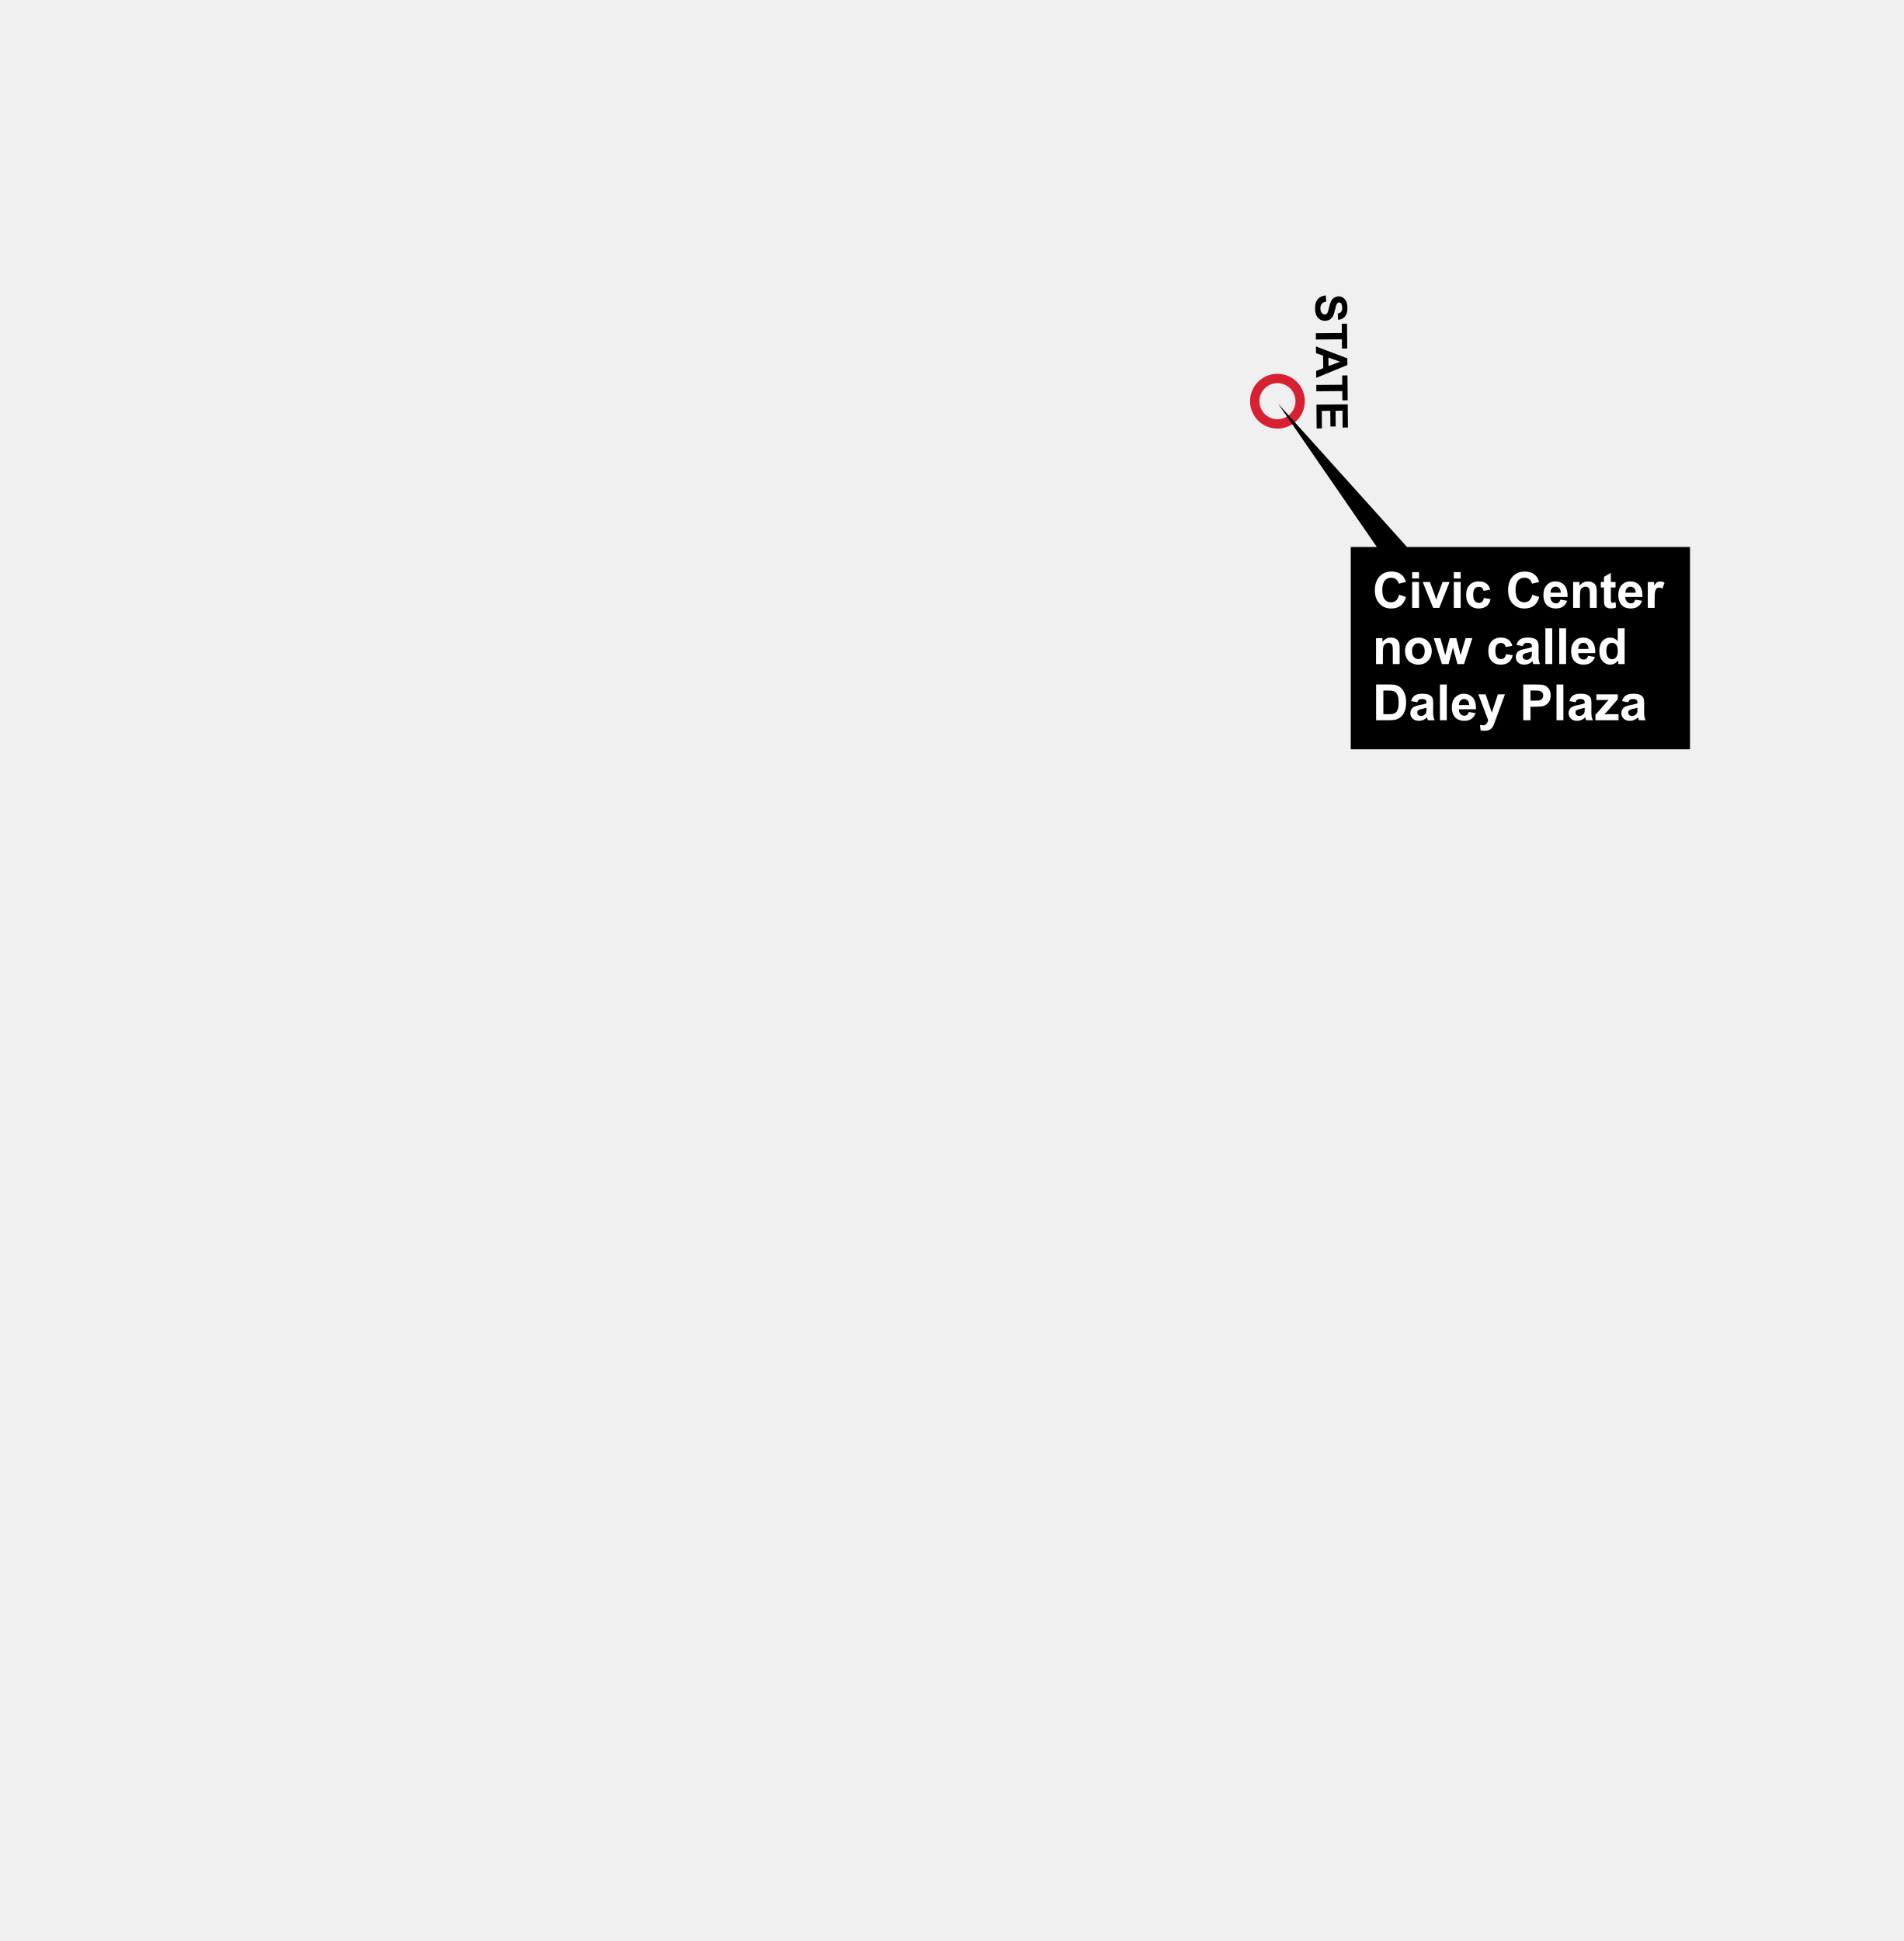
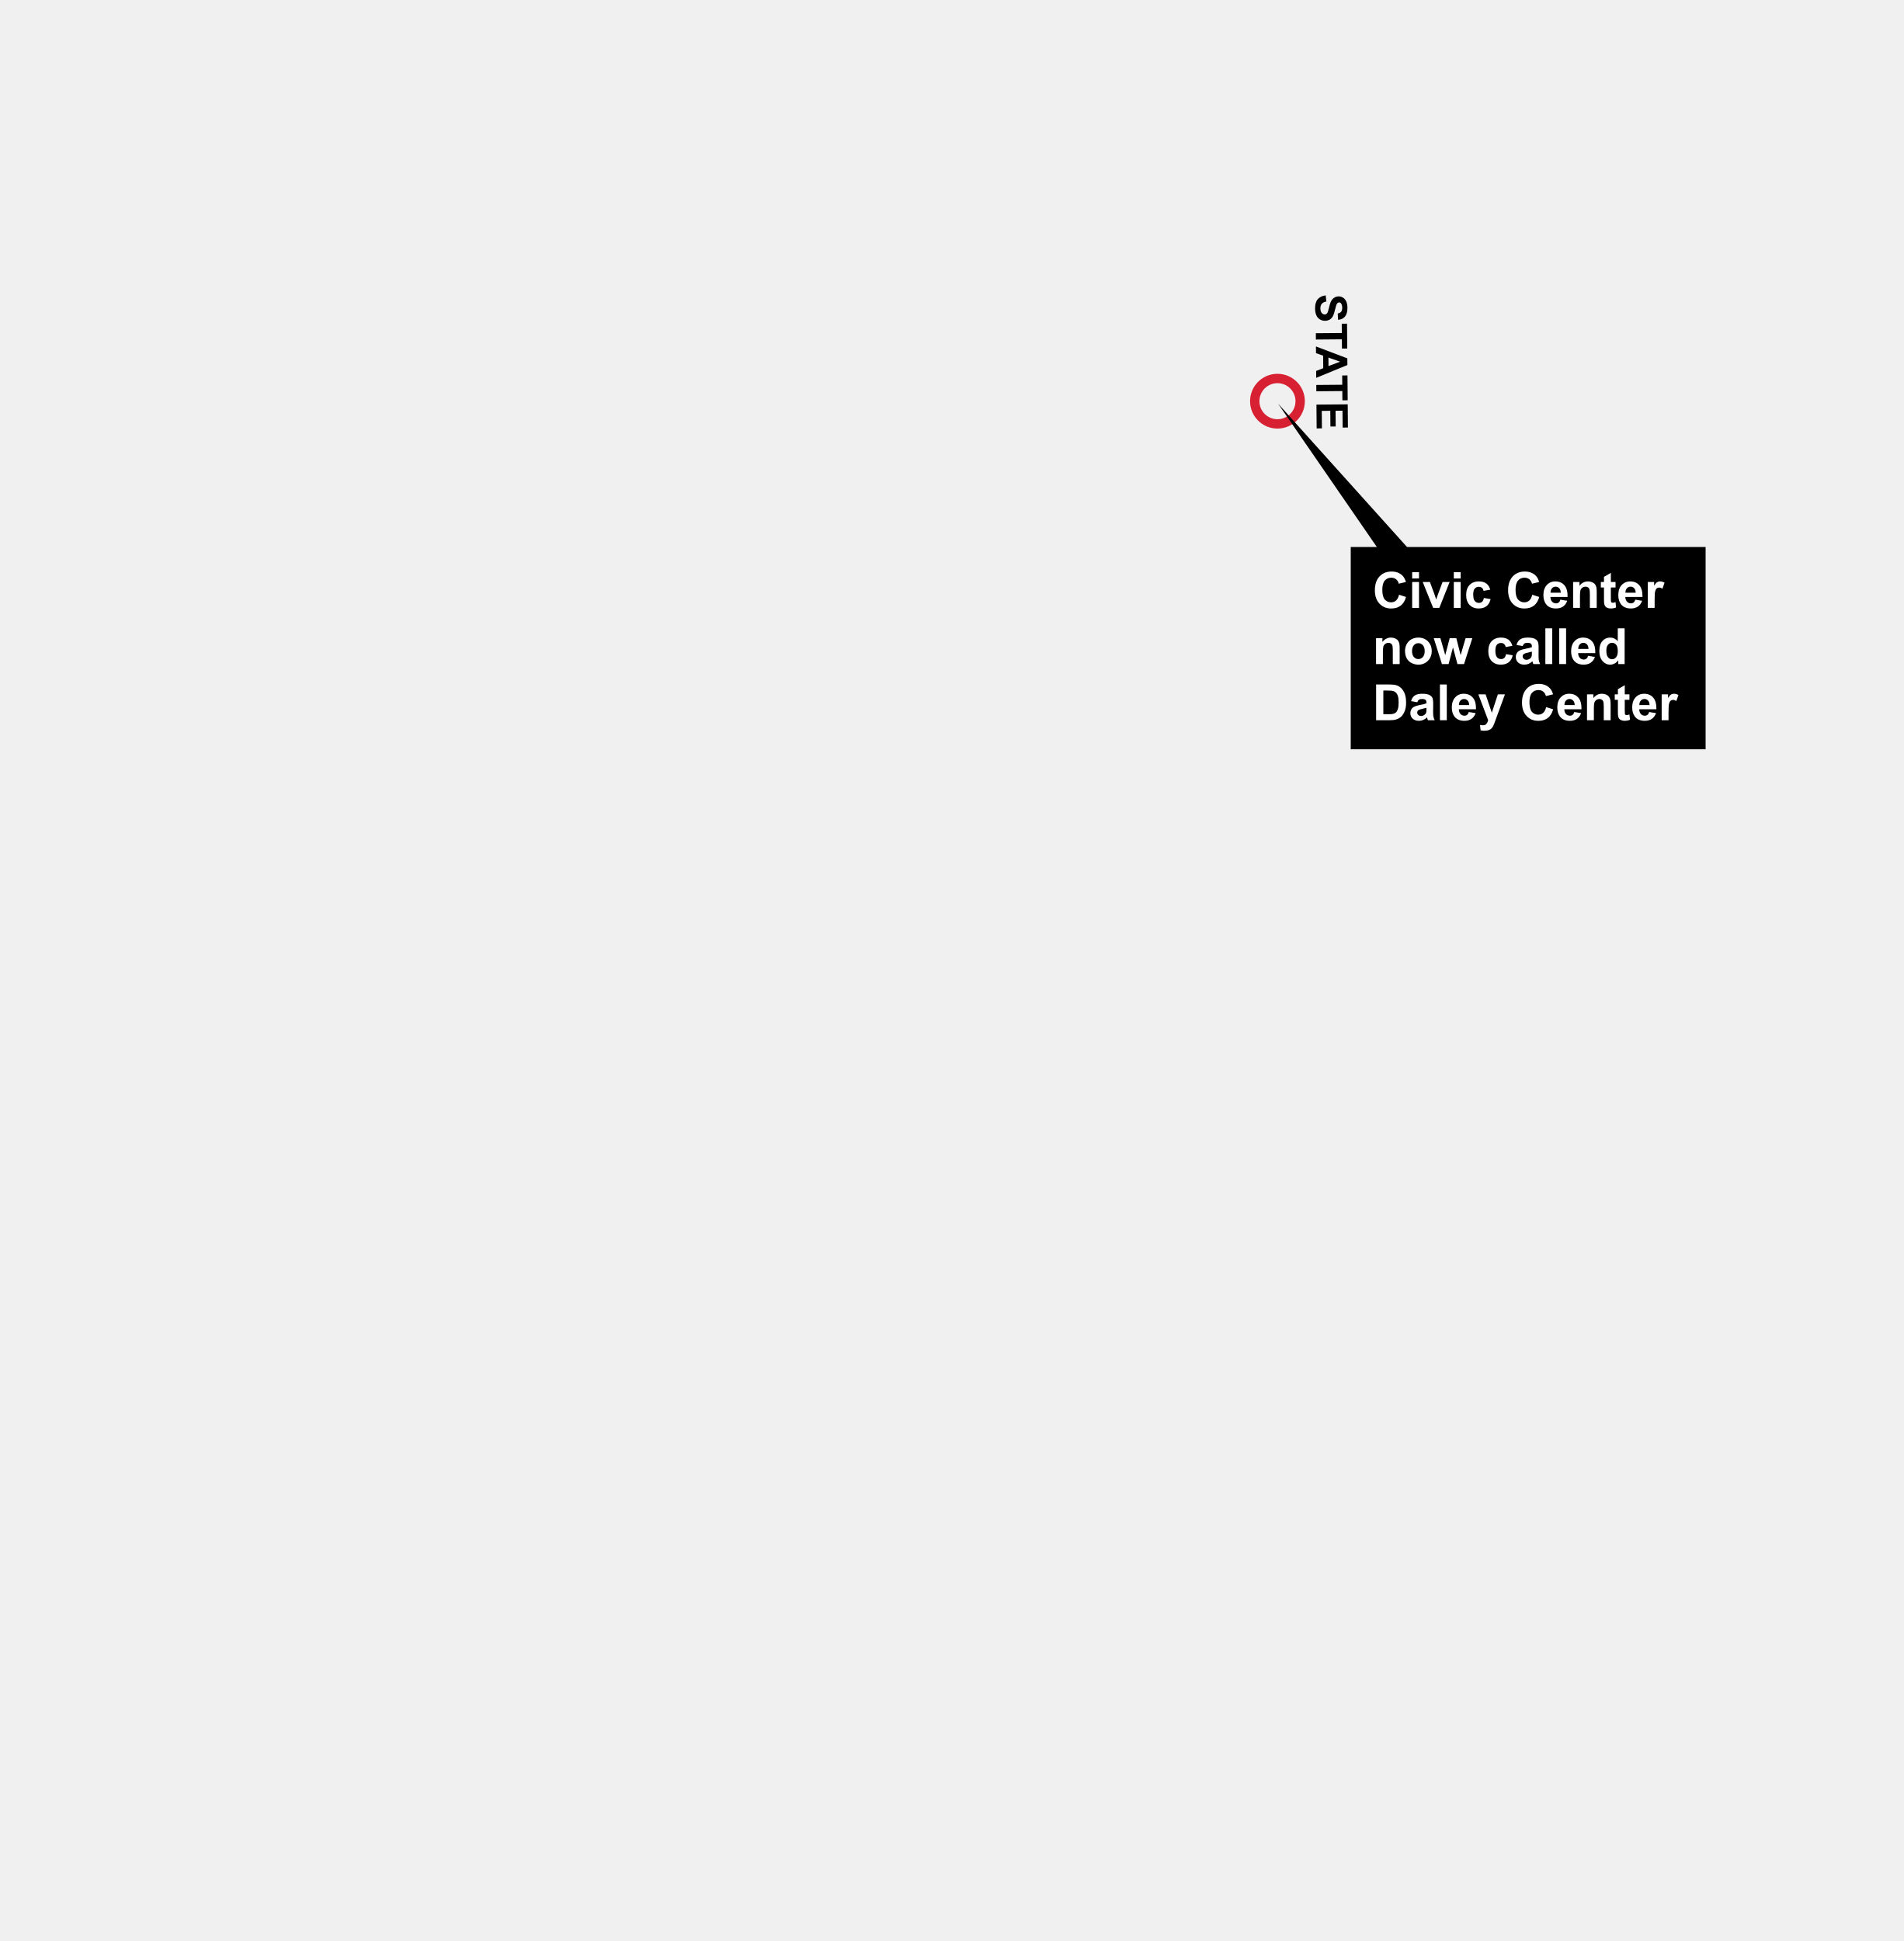
<svg xmlns="http://www.w3.org/2000/svg" version="1.1" id="march_to_civic_center" x="0px" y="0px" viewBox="0 0 610 622" style="enable-background:new 0 0 610 622;" xml:space="preserve">
  <g>
    <g>
      <path d="M424.761,94.648l0.208,1.967c-0.66,0.124-1.144,0.368-1.45,0.733c-0.306,0.365-0.457,0.855-0.452,1.471    c0.006,0.651,0.147,1.142,0.427,1.468c0.278,0.329,0.603,0.491,0.972,0.488c0.237-0.002,0.438-0.073,0.604-0.215    c0.165-0.14,0.308-0.382,0.427-0.729c0.08-0.238,0.222-0.779,0.424-1.624c0.26-1.088,0.584-1.852,0.972-2.292    c0.547-0.62,1.216-0.934,2.009-0.94c0.511-0.004,0.989,0.136,1.436,0.422c0.447,0.286,0.789,0.7,1.026,1.242    c0.237,0.543,0.358,1.199,0.365,1.97c0.011,1.258-0.256,2.205-0.803,2.846c-0.546,0.641-1.278,0.98-2.199,1.021l-0.106-2.022    c0.514-0.091,0.883-0.279,1.106-0.566c0.223-0.286,0.332-0.715,0.327-1.284c-0.005-0.588-0.13-1.047-0.374-1.378    c-0.157-0.212-0.365-0.317-0.625-0.315c-0.237,0.002-0.438,0.104-0.605,0.306c-0.212,0.257-0.431,0.879-0.654,1.865    s-0.458,1.715-0.703,2.189c-0.244,0.474-0.58,0.846-1.008,1.116c-0.43,0.27-0.959,0.408-1.593,0.414    c-0.574,0.005-1.114-0.15-1.618-0.465c-0.503-0.315-0.88-0.763-1.13-1.344c-0.248-0.581-0.376-1.307-0.384-2.177    c-0.011-1.267,0.273-2.243,0.854-2.927C422.792,95.203,423.641,94.79,424.761,94.648z" />
      <path d="M421.604,106.781l8.326-0.071l-0.025-2.974l1.695-0.015l0.068,7.964l-1.695,0.015l-0.025-2.967l-8.326,0.071    L421.604,106.781z" />
      <path d="M421.727,121.075l-0.019-2.201l2.269-0.895l-0.034-4.006l-2.283-0.808l-0.019-2.146l10.055,3.817l0.019,2.14    L421.727,121.075z M425.66,117.315l3.707-1.412l-3.73-1.322L425.66,117.315z" />
      <path d="M421.747,123.365l8.326-0.071l-0.025-2.974l1.695-0.015l0.068,7.963l-1.695,0.015l-0.025-2.967l-8.326,0.071    L421.747,123.365z" />
      <path d="M421.801,129.66l10.021-0.086l0.063,7.431l-1.695,0.015l-0.046-5.407l-2.222,0.02l0.043,5.031l-1.688,0.014l-0.043-5.031    l-2.728,0.024l0.048,5.599l-1.688,0.014L421.801,129.66z" />
    </g>
  </g>
  <circle style="fill:none;stroke:#D72132;stroke-width:3;" cx="409.306" cy="128.563" r="7.277" />
  <g>
-     <polygon points="541.491,240.104 432.79,240.104 432.79,175.284 441.154,175.284 409.487,129.326 450.82,175.284 541.491,175.284    541.491,185.889 541.491,195.628  " />
+     <polygon points="546.491,240.104 432.79,240.104 432.79,175.284 441.154,175.284 409.487,129.326 450.82,175.284 546.491,175.284     " />
    <g>
-       <rect x="439.766" y="183.344" style="fill:none;" width="96.892" height="47.988" />
+       <rect x="439.766" y="183.344" style="fill:none;" width="101.892" height="47.988" />
      <path style="fill:#FFFFFF;" d="M448.257,190.589l2.242,0.711c-0.344,1.25-0.915,2.179-1.715,2.785s-1.813,0.91-3.043,0.91    c-1.521,0-2.771-0.52-3.75-1.559s-1.469-2.46-1.469-4.262c0-1.906,0.492-3.387,1.477-4.441s2.278-1.582,3.883-1.582    c1.401,0,2.539,0.414,3.414,1.242c0.521,0.489,0.911,1.192,1.172,2.109l-2.289,0.547c-0.136-0.594-0.418-1.062-0.848-1.406    s-0.952-0.516-1.566-0.516c-0.849,0-1.538,0.305-2.066,0.914s-0.793,1.597-0.793,2.961c0,1.448,0.261,2.479,0.781,3.094    s1.198,0.922,2.031,0.922c0.614,0,1.144-0.195,1.586-0.586S448.065,191.428,448.257,190.589z" />
      <path style="fill:#FFFFFF;" d="M452.468,185.378v-2.031h2.195v2.031H452.468z M452.468,194.8v-8.297h2.195v8.297H452.468z" />
      <path style="fill:#FFFFFF;" d="M459.195,194.8l-3.344-8.297h2.305l1.562,4.234l0.453,1.414c0.12-0.359,0.195-0.597,0.227-0.711    c0.073-0.234,0.151-0.469,0.234-0.703l1.578-4.234h2.258l-3.297,8.297H459.195z" />
      <path style="fill:#FFFFFF;" d="M465.812,185.378v-2.031h2.195v2.031H465.812z M465.812,194.8v-8.297h2.195v8.297H465.812z" />
      <path style="fill:#FFFFFF;" d="M477.492,188.957l-2.164,0.391c-0.073-0.433-0.238-0.758-0.496-0.977s-0.593-0.328-1.004-0.328    c-0.547,0-0.983,0.188-1.309,0.566s-0.488,1.009-0.488,1.895c0,0.984,0.165,1.68,0.496,2.086s0.774,0.609,1.332,0.609    c0.417,0,0.758-0.118,1.023-0.355s0.453-0.645,0.562-1.223l2.156,0.367c-0.224,0.989-0.653,1.737-1.289,2.242    s-1.487,0.758-2.555,0.758c-1.214,0-2.181-0.383-2.902-1.148s-1.082-1.825-1.082-3.18c0-1.37,0.362-2.437,1.086-3.199    s1.703-1.145,2.938-1.145c1.011,0,1.813,0.218,2.41,0.652S477.231,188.066,477.492,188.957z" />
      <path style="fill:#FFFFFF;" d="M490.945,190.589l2.242,0.711c-0.344,1.25-0.915,2.179-1.715,2.785s-1.813,0.91-3.043,0.91    c-1.521,0-2.771-0.52-3.75-1.559s-1.469-2.46-1.469-4.262c0-1.906,0.492-3.387,1.477-4.441s2.278-1.582,3.883-1.582    c1.401,0,2.539,0.414,3.414,1.242c0.521,0.489,0.911,1.192,1.172,2.109l-2.289,0.547c-0.136-0.594-0.418-1.062-0.848-1.406    s-0.952-0.516-1.566-0.516c-0.849,0-1.538,0.305-2.066,0.914s-0.793,1.597-0.793,2.961c0,1.448,0.261,2.479,0.781,3.094    s1.198,0.922,2.031,0.922c0.614,0,1.144-0.195,1.586-0.586S490.753,191.428,490.945,190.589z" />
      <path style="fill:#FFFFFF;" d="M499.961,192.16l2.188,0.367c-0.281,0.802-0.726,1.413-1.332,1.832s-1.366,0.629-2.277,0.629    c-1.442,0-2.511-0.472-3.203-1.414c-0.547-0.755-0.82-1.708-0.82-2.859c0-1.375,0.359-2.452,1.078-3.23s1.628-1.168,2.727-1.168    c1.234,0,2.208,0.407,2.922,1.223s1.055,2.063,1.023,3.746h-5.5c0.016,0.651,0.192,1.157,0.531,1.52s0.761,0.543,1.266,0.543    c0.344,0,0.633-0.094,0.867-0.281S499.84,192.577,499.961,192.16z M500.086,189.941c-0.016-0.636-0.18-1.118-0.492-1.449    s-0.692-0.496-1.141-0.496c-0.479,0-0.875,0.175-1.188,0.523s-0.466,0.823-0.461,1.422H500.086z" />
      <path style="fill:#FFFFFF;" d="M511.601,194.8h-2.195v-4.234c0-0.896-0.047-1.476-0.141-1.738s-0.246-0.468-0.457-0.613    s-0.465-0.219-0.762-0.219c-0.38,0-0.722,0.104-1.023,0.312s-0.509,0.484-0.621,0.828s-0.168,0.979-0.168,1.906v3.758h-2.195    v-8.297h2.039v1.219c0.724-0.938,1.636-1.406,2.734-1.406c0.484,0,0.927,0.087,1.328,0.262s0.704,0.397,0.91,0.668    s0.349,0.578,0.43,0.922s0.121,0.836,0.121,1.477V194.8z" />
      <path style="fill:#FFFFFF;" d="M517.632,186.503v1.75h-1.5v3.344c0,0.677,0.015,1.071,0.043,1.184s0.094,0.204,0.195,0.277    s0.226,0.109,0.371,0.109c0.203,0,0.497-0.07,0.883-0.211l0.188,1.703c-0.511,0.219-1.089,0.328-1.734,0.328    c-0.396,0-0.753-0.066-1.07-0.199s-0.551-0.305-0.699-0.516s-0.251-0.496-0.309-0.855c-0.047-0.255-0.07-0.771-0.07-1.547v-3.617    h-1.008v-1.75h1.008v-1.648l2.203-1.281v2.93H517.632z" />
      <path style="fill:#FFFFFF;" d="M523.961,192.16l2.188,0.367c-0.281,0.802-0.726,1.413-1.332,1.832s-1.366,0.629-2.277,0.629    c-1.442,0-2.511-0.472-3.203-1.414c-0.547-0.755-0.82-1.708-0.82-2.859c0-1.375,0.359-2.452,1.078-3.23s1.628-1.168,2.727-1.168    c1.234,0,2.208,0.407,2.922,1.223s1.055,2.063,1.023,3.746h-5.5c0.016,0.651,0.192,1.157,0.531,1.52s0.761,0.543,1.266,0.543    c0.344,0,0.633-0.094,0.867-0.281S523.84,192.577,523.961,192.16z M524.086,189.941c-0.016-0.636-0.18-1.118-0.492-1.449    s-0.692-0.496-1.141-0.496c-0.479,0-0.875,0.175-1.188,0.523s-0.466,0.823-0.461,1.422H524.086z" />
      <path style="fill:#FFFFFF;" d="M530.156,194.8h-2.195v-8.297H530v1.18c0.349-0.558,0.663-0.925,0.941-1.102    s0.595-0.266,0.949-0.266c0.5,0,0.981,0.138,1.445,0.414l-0.68,1.914c-0.37-0.239-0.714-0.359-1.031-0.359    c-0.308,0-0.567,0.085-0.781,0.254s-0.382,0.476-0.504,0.918s-0.184,1.37-0.184,2.781V194.8z" />
      <path style="fill:#FFFFFF;" d="M448.461,212.8h-2.195v-4.234c0-0.896-0.047-1.476-0.141-1.738s-0.246-0.468-0.457-0.613    s-0.465-0.219-0.762-0.219c-0.38,0-0.722,0.104-1.023,0.312s-0.509,0.484-0.621,0.828s-0.168,0.979-0.168,1.906v3.758h-2.195    v-8.297h2.039v1.219c0.724-0.938,1.636-1.406,2.734-1.406c0.484,0,0.927,0.087,1.328,0.262s0.704,0.397,0.91,0.668    s0.349,0.578,0.43,0.922s0.121,0.836,0.121,1.477V212.8z" />
      <path style="fill:#FFFFFF;" d="M450.179,208.535c0-0.729,0.18-1.435,0.539-2.117s0.868-1.203,1.527-1.562s1.395-0.539,2.207-0.539    c1.255,0,2.284,0.407,3.086,1.223s1.203,1.845,1.203,3.09c0,1.255-0.405,2.296-1.215,3.121s-1.829,1.238-3.059,1.238    c-0.761,0-1.485-0.172-2.176-0.516s-1.215-0.848-1.574-1.512S450.179,209.488,450.179,208.535z M452.429,208.652    c0,0.823,0.195,1.453,0.586,1.891s0.872,0.656,1.445,0.656s1.054-0.219,1.441-0.656s0.582-1.073,0.582-1.906    c0-0.812-0.194-1.438-0.582-1.875s-0.868-0.656-1.441-0.656s-1.055,0.219-1.445,0.656S452.429,207.829,452.429,208.652z" />
      <path style="fill:#FFFFFF;" d="M462.007,212.8l-2.625-8.297h2.133l1.555,5.438l1.43-5.438h2.117l1.383,5.438l1.586-5.438h2.164    l-2.664,8.297h-2.109l-1.43-5.336l-1.406,5.336H462.007z" />
      <path style="fill:#FFFFFF;" d="M484.586,206.957l-2.164,0.391c-0.073-0.433-0.238-0.758-0.496-0.977s-0.593-0.328-1.004-0.328    c-0.547,0-0.983,0.188-1.309,0.566s-0.488,1.009-0.488,1.895c0,0.984,0.165,1.68,0.496,2.086s0.774,0.609,1.332,0.609    c0.417,0,0.758-0.118,1.023-0.355s0.453-0.645,0.562-1.223l2.156,0.367c-0.224,0.989-0.653,1.737-1.289,2.242    s-1.487,0.758-2.555,0.758c-1.214,0-2.181-0.383-2.902-1.148s-1.082-1.825-1.082-3.18c0-1.37,0.362-2.437,1.086-3.199    s1.703-1.145,2.938-1.145c1.011,0,1.813,0.218,2.41,0.652S484.325,206.066,484.586,206.957z" />
      <path style="fill:#FFFFFF;" d="M487.89,207.035l-1.992-0.359c0.224-0.802,0.609-1.396,1.156-1.781s1.359-0.578,2.438-0.578    c0.979,0,1.708,0.116,2.188,0.348s0.816,0.526,1.012,0.883s0.293,1.012,0.293,1.965l-0.023,2.562c0,0.729,0.035,1.267,0.105,1.613    s0.202,0.718,0.395,1.113h-2.172c-0.058-0.146-0.128-0.362-0.211-0.648c-0.036-0.13-0.062-0.216-0.078-0.258    c-0.375,0.364-0.776,0.638-1.203,0.82s-0.883,0.273-1.367,0.273c-0.854,0-1.527-0.231-2.02-0.695s-0.738-1.05-0.738-1.758    c0-0.469,0.112-0.887,0.336-1.254s0.538-0.648,0.941-0.844s0.985-0.366,1.746-0.512c1.026-0.192,1.737-0.372,2.133-0.539v-0.219    c0-0.422-0.104-0.723-0.312-0.902s-0.602-0.27-1.18-0.27c-0.391,0-0.695,0.077-0.914,0.23S488.026,206.649,487.89,207.035z     M490.828,208.816c-0.281,0.094-0.727,0.206-1.336,0.336s-1.008,0.258-1.195,0.383c-0.286,0.203-0.43,0.461-0.43,0.773    c0,0.308,0.114,0.573,0.344,0.797s0.521,0.336,0.875,0.336c0.396,0,0.773-0.13,1.133-0.391c0.266-0.198,0.44-0.44,0.523-0.727    c0.058-0.188,0.086-0.544,0.086-1.07V208.816z" />
      <path style="fill:#FFFFFF;" d="M495.148,212.8v-11.453h2.195V212.8H495.148z" />
      <path style="fill:#FFFFFF;" d="M499.593,212.8v-11.453h2.195V212.8H499.593z" />
      <path style="fill:#FFFFFF;" d="M508.843,210.16l2.188,0.367c-0.281,0.802-0.726,1.413-1.332,1.832s-1.366,0.629-2.277,0.629    c-1.442,0-2.511-0.472-3.203-1.414c-0.547-0.755-0.82-1.708-0.82-2.859c0-1.375,0.359-2.452,1.078-3.23s1.628-1.168,2.727-1.168    c1.234,0,2.208,0.407,2.922,1.223s1.055,2.063,1.023,3.746h-5.5c0.016,0.651,0.192,1.157,0.531,1.52s0.761,0.543,1.266,0.543    c0.344,0,0.633-0.094,0.867-0.281S508.723,210.577,508.843,210.16z M508.968,207.941c-0.016-0.636-0.18-1.118-0.492-1.449    s-0.692-0.496-1.141-0.496c-0.479,0-0.875,0.175-1.188,0.523s-0.466,0.823-0.461,1.422H508.968z" />
      <path style="fill:#FFFFFF;" d="M520.546,212.8h-2.039v-1.219c-0.339,0.474-0.738,0.827-1.199,1.059s-0.926,0.348-1.395,0.348    c-0.953,0-1.77-0.384-2.449-1.152s-1.02-1.84-1.02-3.215c0-1.406,0.331-2.476,0.992-3.207s1.497-1.098,2.508-1.098    c0.927,0,1.729,0.386,2.406,1.156v-4.125h2.195V212.8z M514.687,208.472c0,0.886,0.122,1.526,0.367,1.922    c0.354,0.573,0.849,0.859,1.484,0.859c0.505,0,0.935-0.215,1.289-0.645s0.531-1.071,0.531-1.926c0-0.953-0.172-1.64-0.516-2.059    s-0.784-0.629-1.32-0.629c-0.521,0-0.957,0.207-1.309,0.621S514.687,207.649,514.687,208.472z" />
      <path style="fill:#FFFFFF;" d="M440.921,219.347h4.227c0.953,0,1.68,0.073,2.18,0.219c0.672,0.198,1.247,0.55,1.727,1.055    s0.844,1.124,1.094,1.855s0.375,1.634,0.375,2.707c0,0.942-0.117,1.755-0.352,2.438c-0.286,0.833-0.695,1.508-1.227,2.023    c-0.401,0.391-0.942,0.695-1.625,0.914c-0.511,0.161-1.192,0.242-2.047,0.242h-4.352V219.347z M443.234,221.285v7.586h1.727    c0.646,0,1.112-0.036,1.398-0.109c0.375-0.094,0.687-0.253,0.934-0.477s0.449-0.593,0.605-1.105s0.234-1.212,0.234-2.098    s-0.078-1.565-0.234-2.039s-0.375-0.844-0.656-1.109s-0.638-0.445-1.07-0.539c-0.323-0.073-0.956-0.109-1.898-0.109H443.234z" />
      <path style="fill:#FFFFFF;" d="M454.109,225.035l-1.992-0.359c0.224-0.802,0.609-1.396,1.156-1.781s1.359-0.578,2.438-0.578    c0.979,0,1.708,0.116,2.188,0.348s0.816,0.526,1.012,0.883s0.293,1.012,0.293,1.965l-0.023,2.562c0,0.729,0.035,1.267,0.105,1.613    s0.202,0.718,0.395,1.113h-2.172c-0.058-0.146-0.128-0.362-0.211-0.648c-0.036-0.13-0.062-0.216-0.078-0.258    c-0.375,0.364-0.776,0.638-1.203,0.82s-0.883,0.273-1.367,0.273c-0.854,0-1.527-0.231-2.02-0.695s-0.738-1.05-0.738-1.758    c0-0.469,0.112-0.887,0.336-1.254s0.538-0.648,0.941-0.844s0.985-0.366,1.746-0.512c1.026-0.192,1.737-0.372,2.133-0.539v-0.219    c0-0.422-0.104-0.723-0.312-0.902s-0.602-0.27-1.18-0.27c-0.391,0-0.695,0.077-0.914,0.23S454.245,224.649,454.109,225.035z     M457.046,226.816c-0.281,0.094-0.727,0.206-1.336,0.336s-1.008,0.258-1.195,0.383c-0.286,0.203-0.43,0.461-0.43,0.773    c0,0.308,0.114,0.573,0.344,0.797s0.521,0.336,0.875,0.336c0.396,0,0.773-0.13,1.133-0.391c0.266-0.198,0.44-0.44,0.523-0.727    c0.058-0.188,0.086-0.544,0.086-1.07V226.816z" />
      <path style="fill:#FFFFFF;" d="M461.367,230.8v-11.453h2.195V230.8H461.367z" />
      <path style="fill:#FFFFFF;" d="M470.617,228.16l2.188,0.367c-0.281,0.802-0.726,1.413-1.332,1.832s-1.366,0.629-2.277,0.629    c-1.442,0-2.511-0.472-3.203-1.414c-0.547-0.755-0.82-1.708-0.82-2.859c0-1.375,0.359-2.452,1.078-3.23s1.628-1.168,2.727-1.168    c1.234,0,2.208,0.407,2.922,1.223s1.055,2.063,1.023,3.746h-5.5c0.016,0.651,0.192,1.157,0.531,1.52s0.761,0.543,1.266,0.543    c0.344,0,0.633-0.094,0.867-0.281S470.497,228.577,470.617,228.16z M470.742,225.941c-0.016-0.636-0.18-1.118-0.492-1.449    s-0.692-0.496-1.141-0.496c-0.479,0-0.875,0.175-1.188,0.523s-0.466,0.823-0.461,1.422H470.742z" />
      <path style="fill:#FFFFFF;" d="M473.671,222.503h2.336l1.984,5.891l1.938-5.891h2.273l-2.93,7.984l-0.523,1.445    c-0.192,0.484-0.376,0.854-0.551,1.109s-0.375,0.462-0.602,0.621s-0.505,0.282-0.836,0.371s-0.704,0.133-1.121,0.133    c-0.422,0-0.836-0.044-1.242-0.133l-0.195-1.719c0.344,0.067,0.653,0.102,0.93,0.102c0.511,0,0.888-0.149,1.133-0.449    s0.433-0.681,0.562-1.145L473.671,222.503z" />
-       <path style="fill:#FFFFFF;" d="M488.07,230.8v-11.453h3.711c1.406,0,2.323,0.058,2.75,0.172c0.656,0.172,1.206,0.546,1.648,1.121    s0.664,1.319,0.664,2.23c0,0.703-0.128,1.294-0.383,1.773s-0.579,0.855-0.973,1.129s-0.793,0.454-1.199,0.543    c-0.552,0.109-1.352,0.164-2.398,0.164h-1.508v4.32H488.07z M490.382,221.285v3.25h1.266c0.911,0,1.521-0.06,1.828-0.18    s0.548-0.308,0.723-0.562s0.262-0.552,0.262-0.891c0-0.417-0.122-0.761-0.367-1.031s-0.555-0.44-0.93-0.508    c-0.276-0.052-0.831-0.078-1.664-0.078H490.382z" />
-       <path style="fill:#FFFFFF;" d="M498.726,230.8v-11.453h2.195V230.8H498.726z" />
-       <path style="fill:#FFFFFF;" d="M504.812,225.035l-1.992-0.359c0.224-0.802,0.609-1.396,1.156-1.781s1.359-0.578,2.438-0.578    c0.979,0,1.708,0.116,2.188,0.348s0.816,0.526,1.012,0.883s0.293,1.012,0.293,1.965l-0.023,2.562c0,0.729,0.035,1.267,0.105,1.613    s0.202,0.718,0.395,1.113h-2.172c-0.058-0.146-0.128-0.362-0.211-0.648c-0.036-0.13-0.062-0.216-0.078-0.258    c-0.375,0.364-0.776,0.638-1.203,0.82s-0.883,0.273-1.367,0.273c-0.854,0-1.527-0.231-2.02-0.695s-0.738-1.05-0.738-1.758    c0-0.469,0.112-0.887,0.336-1.254s0.538-0.648,0.941-0.844s0.985-0.366,1.746-0.512c1.026-0.192,1.737-0.372,2.133-0.539v-0.219    c0-0.422-0.104-0.723-0.312-0.902s-0.602-0.27-1.18-0.27c-0.391,0-0.695,0.077-0.914,0.23S504.948,224.649,504.812,225.035z     M507.75,226.816c-0.281,0.094-0.727,0.206-1.336,0.336s-1.008,0.258-1.195,0.383c-0.286,0.203-0.43,0.461-0.43,0.773    c0,0.308,0.114,0.573,0.344,0.797s0.521,0.336,0.875,0.336c0.396,0,0.773-0.13,1.133-0.391c0.266-0.198,0.44-0.44,0.523-0.727    c0.058-0.188,0.086-0.544,0.086-1.07V226.816z" />
-       <path style="fill:#FFFFFF;" d="M511.187,230.8v-1.711l3.109-3.57c0.511-0.583,0.888-0.997,1.133-1.242    c-0.255,0.016-0.591,0.026-1.008,0.031l-2.93,0.016v-1.82h6.859v1.555l-3.172,3.656l-1.117,1.211    c0.609-0.036,0.987-0.055,1.133-0.055h3.398v1.93H511.187z" />
-       <path style="fill:#FFFFFF;" d="M521.711,225.035l-1.992-0.359c0.224-0.802,0.609-1.396,1.156-1.781s1.359-0.578,2.438-0.578    c0.979,0,1.708,0.116,2.188,0.348s0.816,0.526,1.012,0.883s0.293,1.012,0.293,1.965l-0.023,2.562c0,0.729,0.035,1.267,0.105,1.613    s0.202,0.718,0.395,1.113h-2.172c-0.058-0.146-0.128-0.362-0.211-0.648c-0.036-0.13-0.062-0.216-0.078-0.258    c-0.375,0.364-0.776,0.638-1.203,0.82s-0.883,0.273-1.367,0.273c-0.854,0-1.527-0.231-2.02-0.695s-0.738-1.05-0.738-1.758    c0-0.469,0.112-0.887,0.336-1.254s0.538-0.648,0.941-0.844s0.985-0.366,1.746-0.512c1.026-0.192,1.737-0.372,2.133-0.539v-0.219    c0-0.422-0.104-0.723-0.312-0.902s-0.602-0.27-1.18-0.27c-0.391,0-0.695,0.077-0.914,0.23S521.846,224.649,521.711,225.035z     M524.648,226.816c-0.281,0.094-0.727,0.206-1.336,0.336s-1.008,0.258-1.195,0.383c-0.286,0.203-0.43,0.461-0.43,0.773    c0,0.308,0.114,0.573,0.344,0.797s0.521,0.336,0.875,0.336c0.396,0,0.773-0.13,1.133-0.391c0.266-0.198,0.44-0.44,0.523-0.727    c0.058-0.188,0.086-0.544,0.086-1.07V226.816z" />
+       <path style="fill:#FFFFFF;" d="M495.398,226.589l2.242,0.711c-0.344,1.25-0.915,2.179-1.715,2.785s-1.813,0.91-3.043,0.91    c-1.521,0-2.771-0.52-3.75-1.559s-1.469-2.46-1.469-4.262c0-1.906,0.492-3.387,1.477-4.441s2.278-1.582,3.883-1.582    c1.401,0,2.539,0.414,3.414,1.242c0.521,0.489,0.911,1.192,1.172,2.109l-2.289,0.547c-0.136-0.594-0.418-1.062-0.848-1.406    s-0.952-0.516-1.566-0.516c-0.849,0-1.538,0.305-2.066,0.914s-0.793,1.597-0.793,2.961c0,1.448,0.261,2.479,0.781,3.094    s1.198,0.922,2.031,0.922c0.614,0,1.144-0.195,1.586-0.586S495.206,227.428,495.398,226.589z" />
+       <path style="fill:#FFFFFF;" d="M504.414,228.16l2.188,0.367c-0.281,0.802-0.726,1.413-1.332,1.832s-1.366,0.629-2.277,0.629    c-1.442,0-2.511-0.472-3.203-1.414c-0.547-0.755-0.82-1.708-0.82-2.859c0-1.375,0.359-2.452,1.078-3.23s1.628-1.168,2.727-1.168    c1.234,0,2.208,0.407,2.922,1.223s1.055,2.063,1.023,3.746h-5.5c0.016,0.651,0.192,1.157,0.531,1.52s0.761,0.543,1.266,0.543    c0.344,0,0.633-0.094,0.867-0.281S504.294,228.577,504.414,228.16z M504.539,225.941c-0.016-0.636-0.18-1.118-0.492-1.449    s-0.692-0.496-1.141-0.496c-0.479,0-0.875,0.175-1.188,0.523s-0.466,0.823-0.461,1.422H504.539z" />
+       <path style="fill:#FFFFFF;" d="M516.054,230.8h-2.195v-4.234c0-0.896-0.047-1.476-0.141-1.738s-0.246-0.468-0.457-0.613    s-0.465-0.219-0.762-0.219c-0.38,0-0.722,0.104-1.023,0.312s-0.509,0.484-0.621,0.828s-0.168,0.979-0.168,1.906v3.758h-2.195    v-8.297h2.039v1.219c0.724-0.938,1.636-1.406,2.734-1.406c0.484,0,0.927,0.087,1.328,0.262s0.704,0.397,0.91,0.668    s0.349,0.578,0.43,0.922s0.121,0.836,0.121,1.477V230.8z" />
+       <path style="fill:#FFFFFF;" d="M522.086,222.503v1.75h-1.5v3.344c0,0.677,0.015,1.071,0.043,1.184s0.094,0.204,0.195,0.277    s0.226,0.109,0.371,0.109c0.203,0,0.497-0.07,0.883-0.211l0.188,1.703c-0.511,0.219-1.089,0.328-1.734,0.328    c-0.396,0-0.753-0.066-1.07-0.199s-0.551-0.305-0.699-0.516s-0.251-0.496-0.309-0.855c-0.047-0.255-0.07-0.771-0.07-1.547v-3.617    h-1.008v-1.75h1.008v-1.648l2.203-1.281v2.93H522.086z" />
+       <path style="fill:#FFFFFF;" d="M528.414,228.16l2.188,0.367c-0.281,0.802-0.726,1.413-1.332,1.832s-1.366,0.629-2.277,0.629    c-1.442,0-2.511-0.472-3.203-1.414c-0.547-0.755-0.82-1.708-0.82-2.859c0-1.375,0.359-2.452,1.078-3.23s1.628-1.168,2.727-1.168    c1.234,0,2.208,0.407,2.922,1.223s1.055,2.063,1.023,3.746h-5.5c0.016,0.651,0.192,1.157,0.531,1.52s0.761,0.543,1.266,0.543    c0.344,0,0.633-0.094,0.867-0.281S528.294,228.577,528.414,228.16z M528.539,225.941c-0.016-0.636-0.18-1.118-0.492-1.449    s-0.692-0.496-1.141-0.496c-0.479,0-0.875,0.175-1.188,0.523s-0.466,0.823-0.461,1.422H528.539z" />
+       <path style="fill:#FFFFFF;" d="M534.609,230.8h-2.195v-8.297h2.039v1.18c0.349-0.558,0.663-0.925,0.941-1.102    s0.595-0.266,0.949-0.266c0.5,0,0.981,0.138,1.445,0.414l-0.68,1.914c-0.37-0.239-0.714-0.359-1.031-0.359    c-0.308,0-0.567,0.085-0.781,0.254s-0.382,0.476-0.504,0.918s-0.184,1.37-0.184,2.781V230.8z" />
    </g>
  </g>
</svg>
